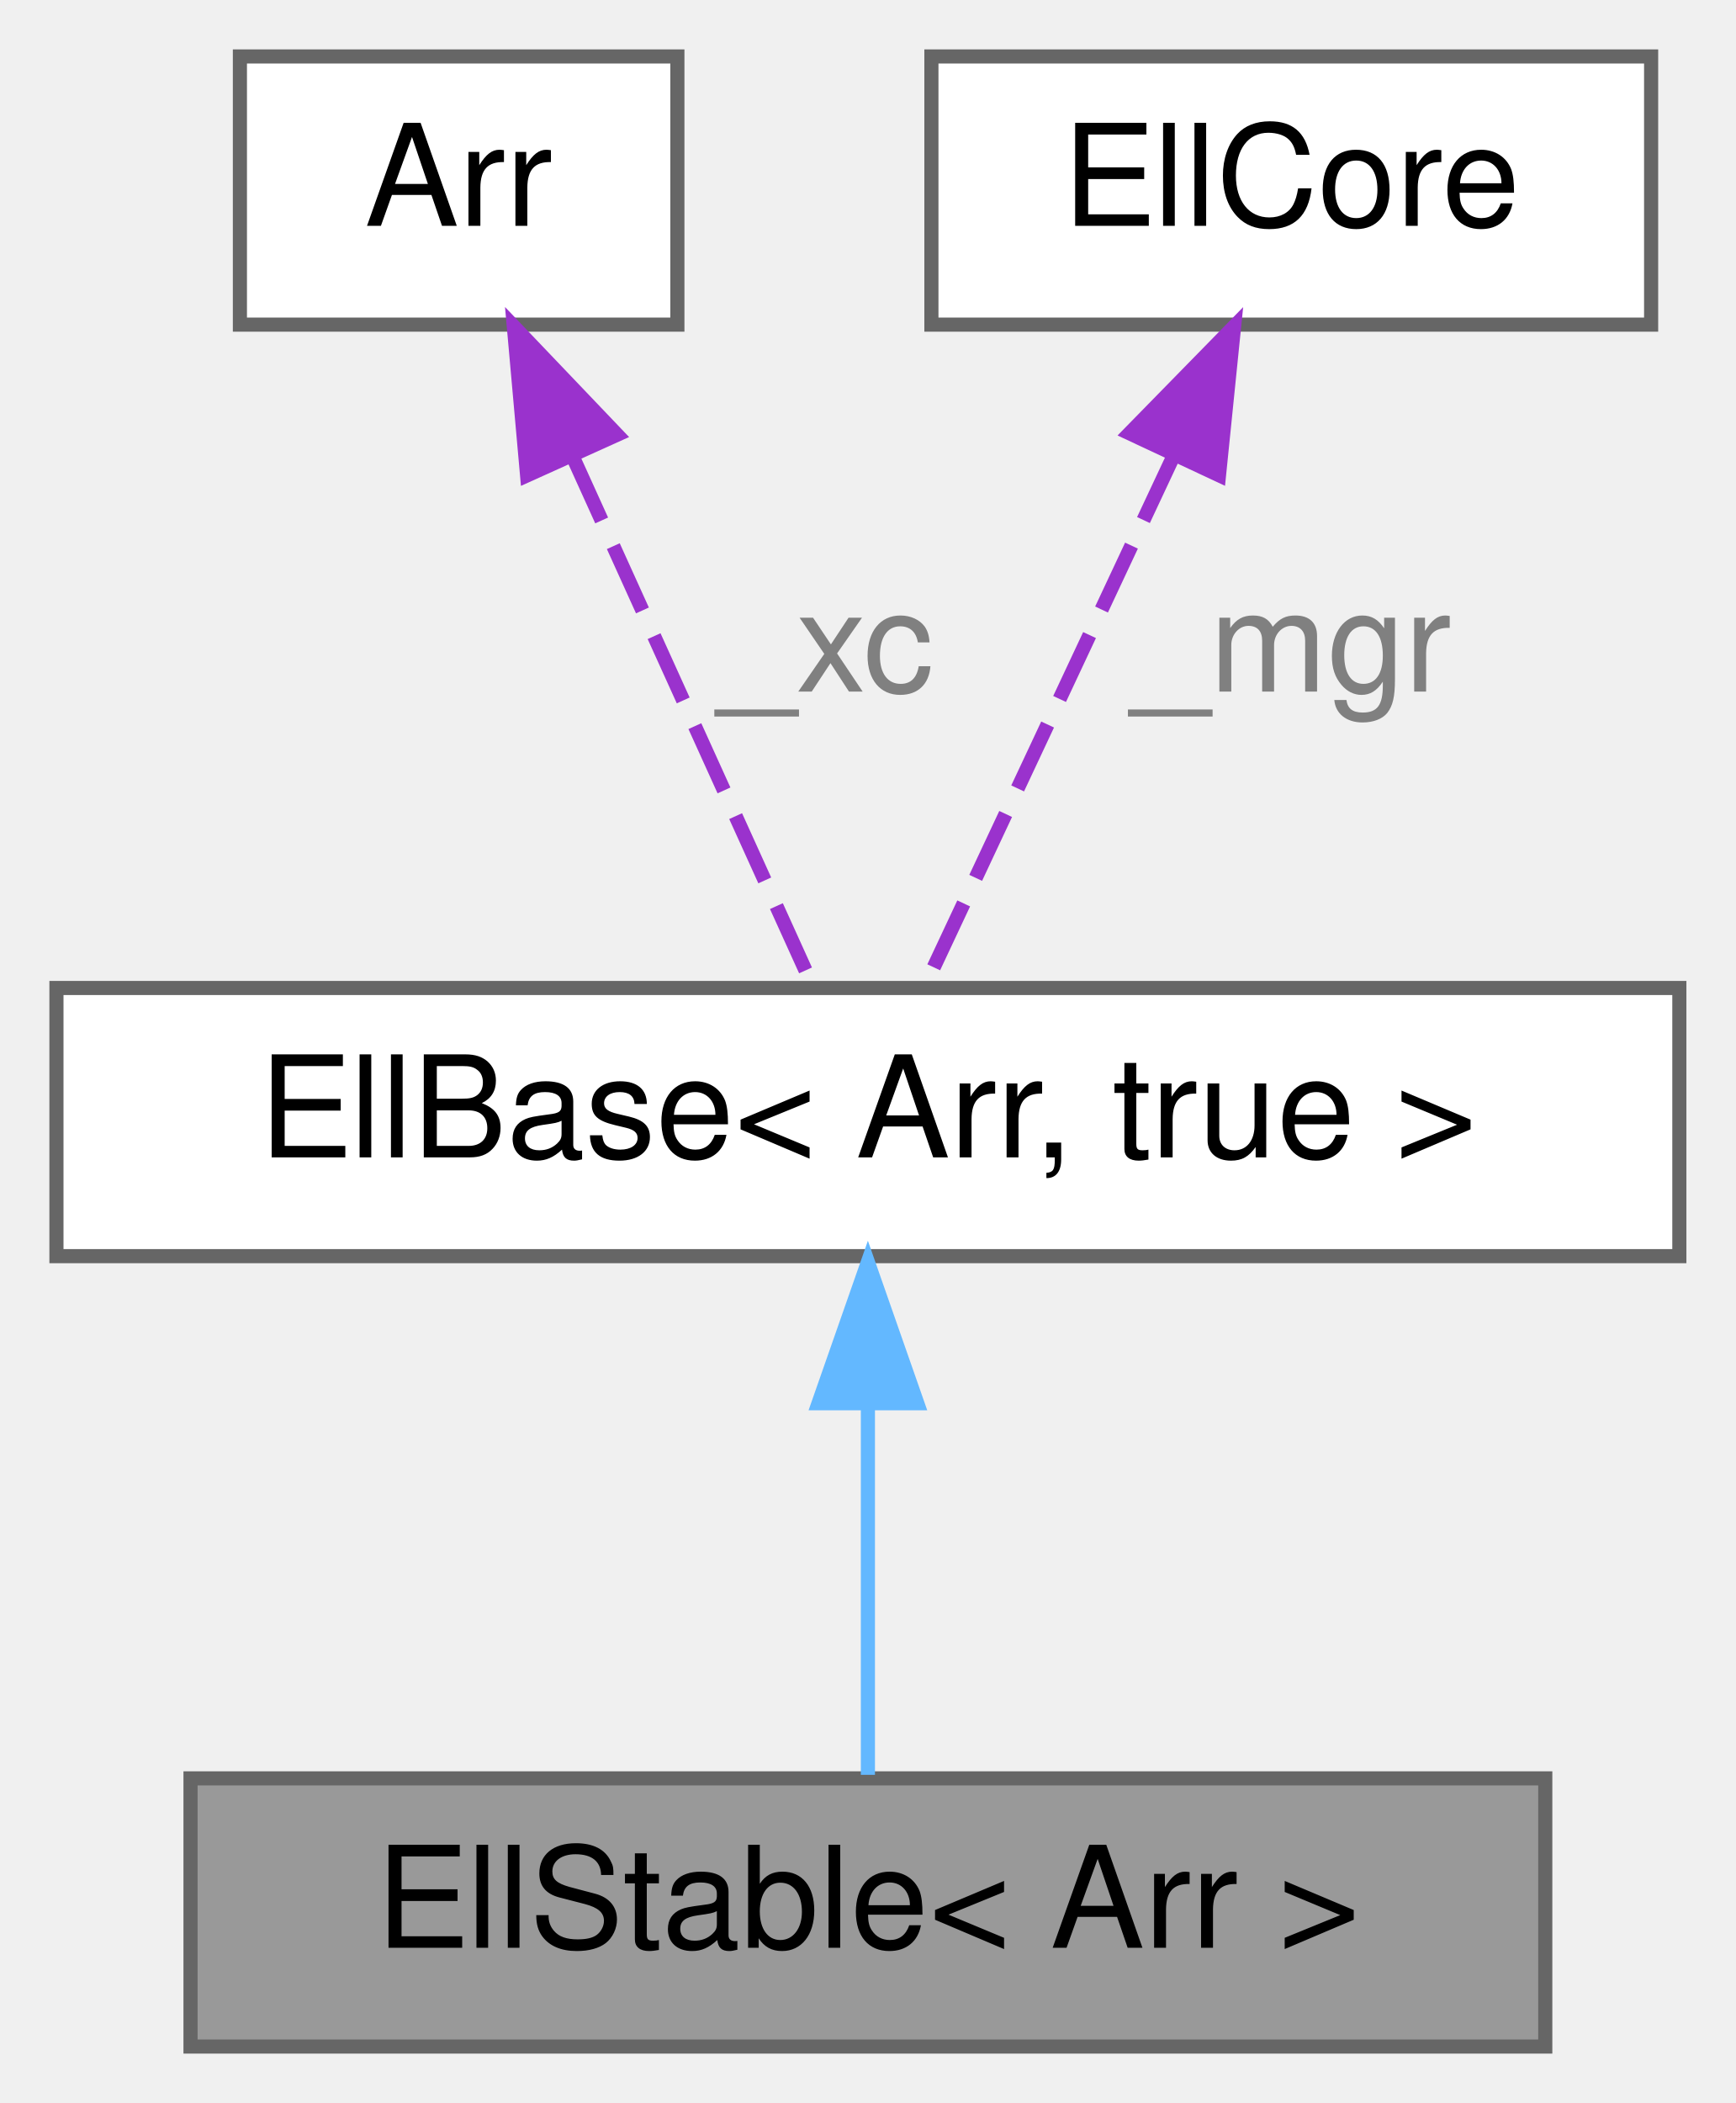
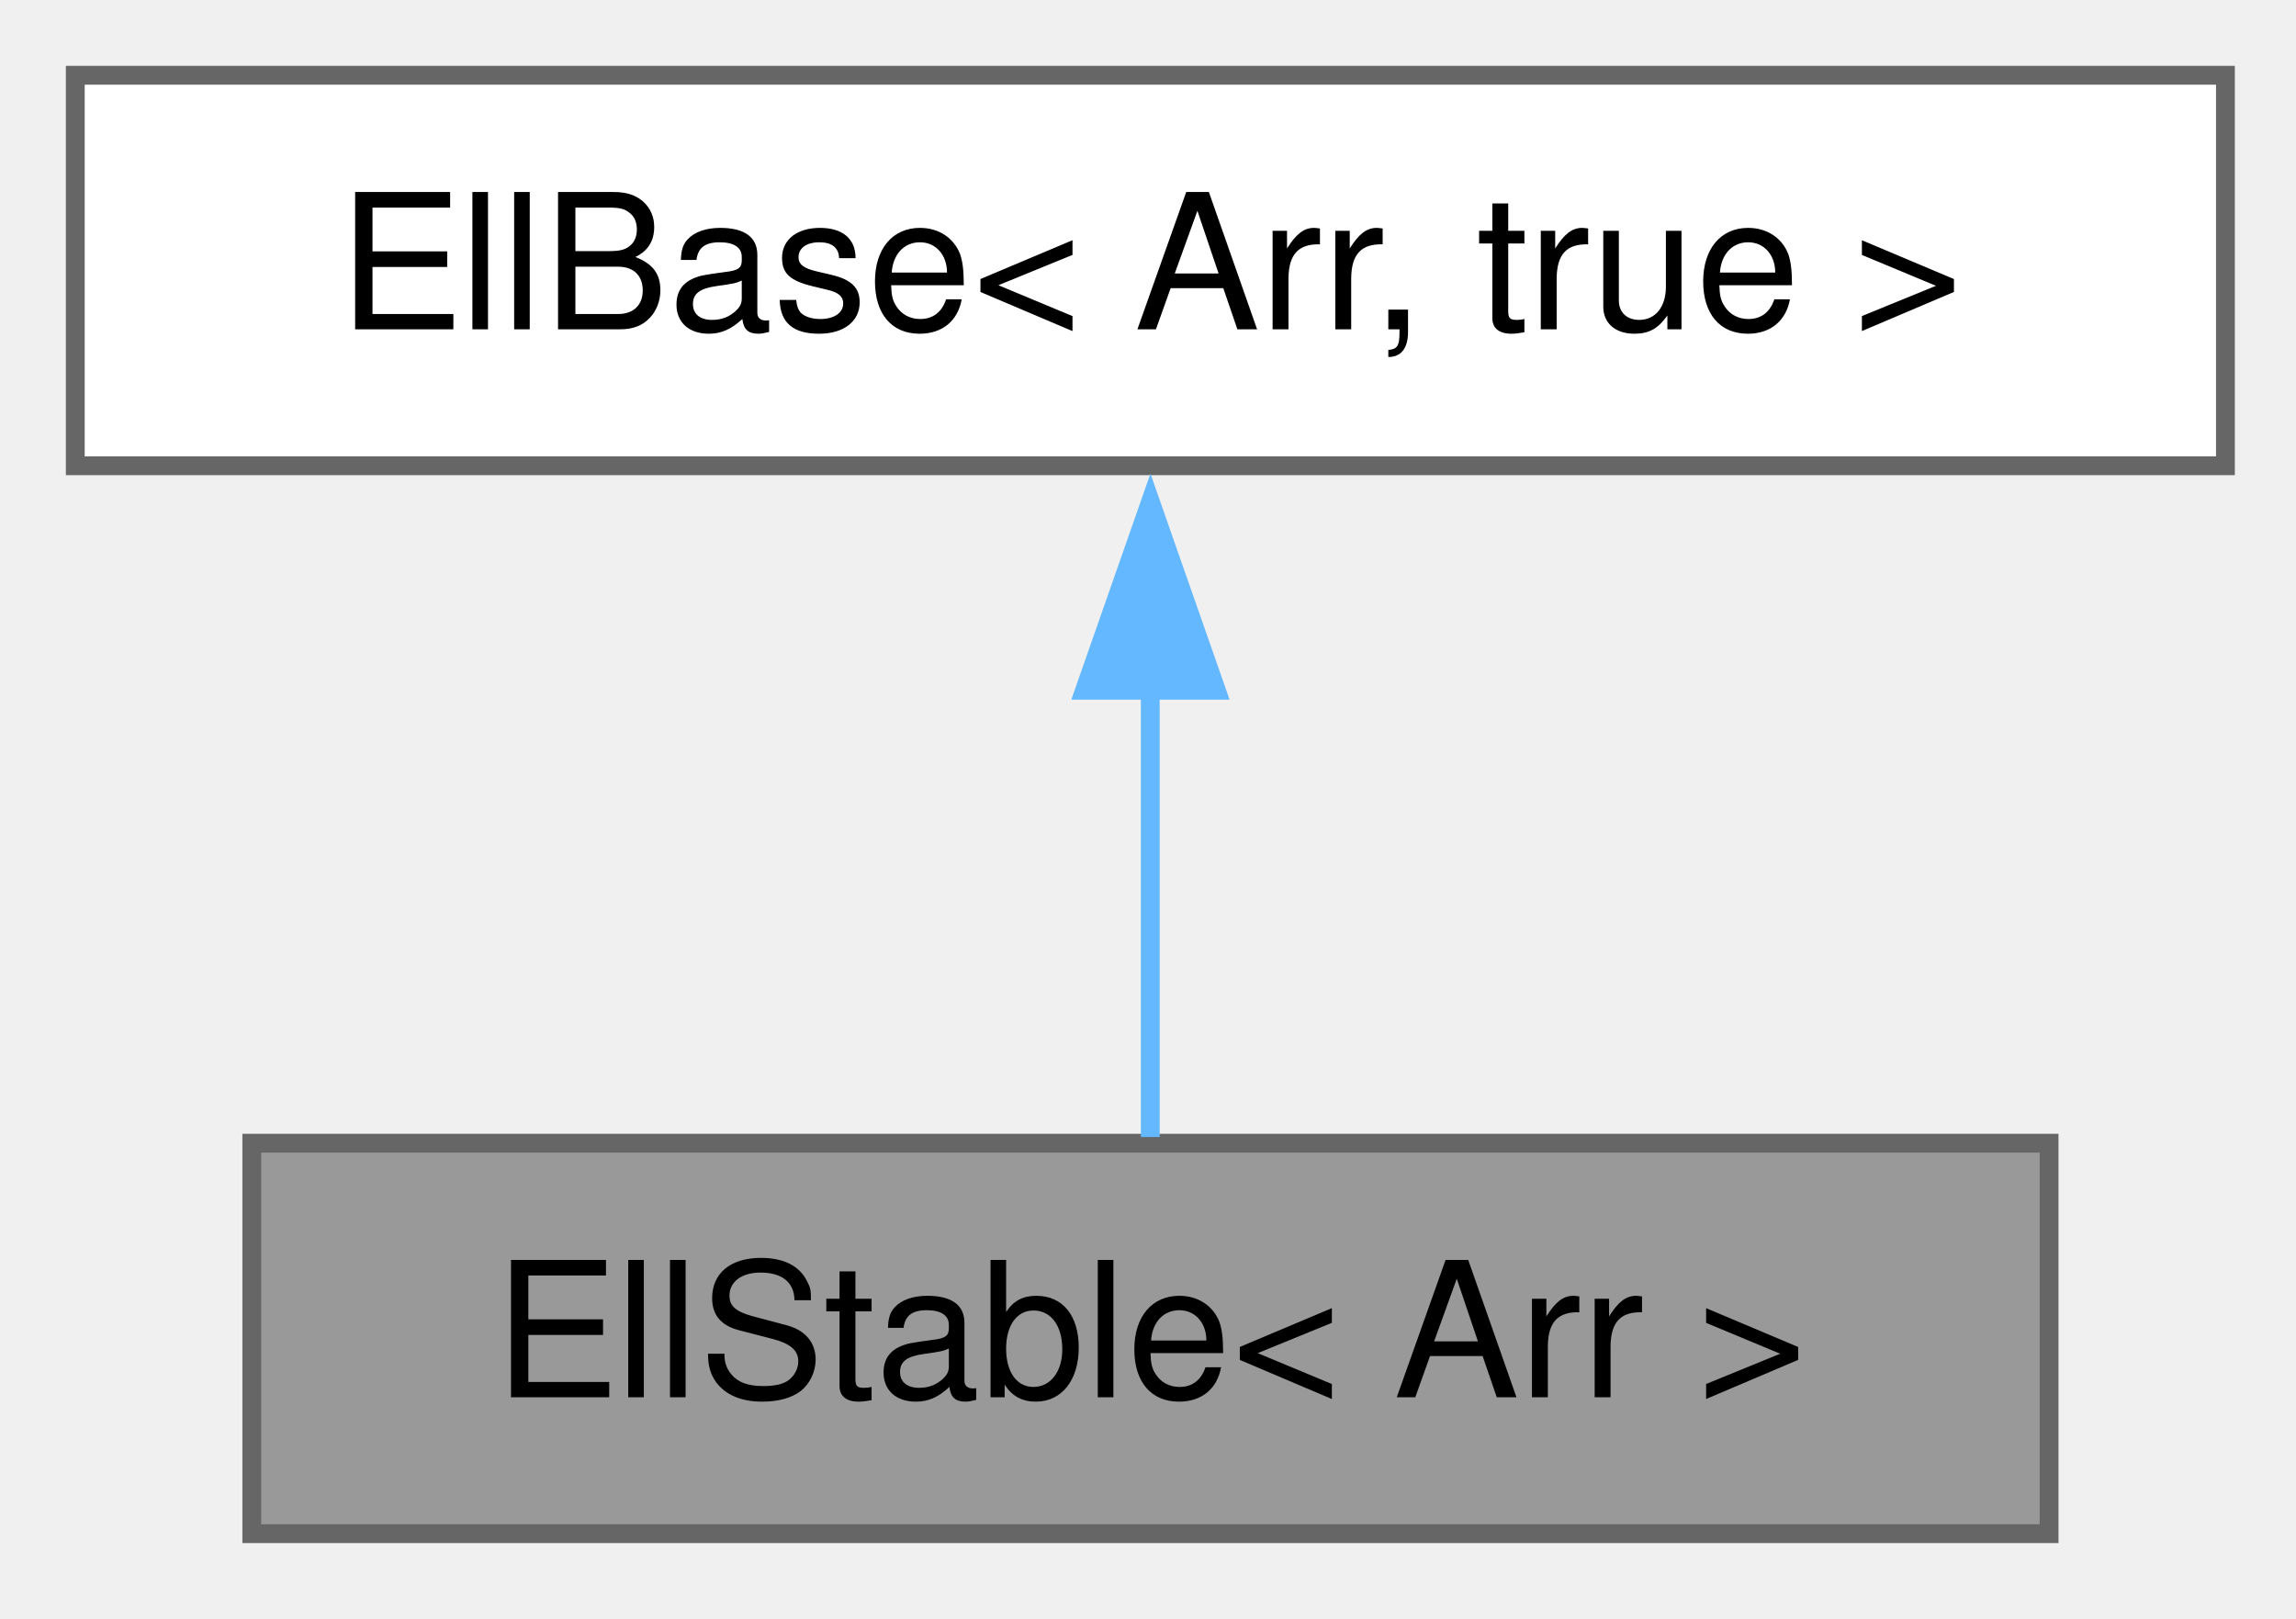
- <svg xmlns="http://www.w3.org/2000/svg" xmlns:xlink="http://www.w3.org/1999/xlink" width="123pt" height="149pt" viewBox="0.00 0.00 123.00 149.00">
-   <g id="graph0" class="graph" transform="scale(1 1) rotate(0) translate(4 145)">
+ <svg xmlns="http://www.w3.org/2000/svg" xmlns:xlink="http://www.w3.org/1999/xlink" width="122pt" height="86pt" viewBox="0.00 0.00 122.00 86.00">
+   <g id="graph0" class="graph" transform="scale(1 1) rotate(0) translate(4 81.5)">
    <g id="Node000001" class="node">
      <g id="a_Node000001">
-         <a xlink:title="Ellipsoid Search Space (stable strategy)">
-           <polygon fill="#999999" stroke="#666666" points="105.5,-19 9.5,-19 9.5,0 105.5,0 105.5,-19" />
-           <text text-anchor="middle" x="57.5" y="-7" font-family="Helvetica,sans-Serif" font-size="10.00">EllStable&lt; Arr &gt;</text>
+         <a xlink:title="Ellipsoid Search Space (stable strategy).">
+           <polygon fill="#999999" stroke="#666666" points="104.88,-20.75 9.38,-20.75 9.38,0 104.88,0 104.88,-20.75" />
+           <text xml:space="preserve" text-anchor="middle" x="57.12" y="-7.25" font-family="Helvetica,sans-Serif" font-size="10.00">EllStable&lt; Arr &gt;</text>
        </a>
      </g>
    </g>
    <g id="Node000002" class="node">
      <g id="a_Node000002">
        <a xlink:href="classEllBase.html" target="_top" xlink:title=" ">
-           <polygon fill="white" stroke="#666666" points="115,-75 0,-75 0,-56 115,-56 115,-75" />
-           <text text-anchor="middle" x="57.5" y="-63" font-family="Helvetica,sans-Serif" font-size="10.00">EllBase&lt; Arr, true &gt;</text>
+           <polygon fill="white" stroke="#666666" points="114.25,-77.5 0,-77.5 0,-56.75 114.25,-56.75 114.25,-77.5" />
+           <text xml:space="preserve" text-anchor="middle" x="57.12" y="-64" font-family="Helvetica,sans-Serif" font-size="10.00">EllBase&lt; Arr, true &gt;</text>
        </a>
      </g>
    </g>
    <g id="edge1_Node000001_Node000002" class="edge">
      <g id="a_edge1_Node000001_Node000002">
        <a xlink:title=" ">
-           <path fill="none" stroke="#63b8ff" d="M57.5,-45.3C57.5,-36.41 57.5,-26.28 57.5,-19.25" />
-           <polygon fill="#63b8ff" stroke="#63b8ff" points="54,-45.58 57.5,-55.58 61,-45.58 54,-45.58" />
+           <path fill="none" stroke="#63b8ff" d="M57.12,-44.88C57.12,-36.66 57.12,-27.68 57.12,-21.08" />
+           <polygon fill="#63b8ff" stroke="#63b8ff" points="53.63,-44.82 57.13,-54.82 60.63,-44.82 53.63,-44.82" />
        </a>
      </g>
    </g>
-     <g id="Node000003" class="node">
-       <g id="a_Node000003">
-         <a xlink:href="classArr.html" target="_top" xlink:title="1D or 2D array backed by std::vector&lt;double&gt; for small optimization problems">
-           <polygon fill="white" stroke="#666666" points="44,-141 13,-141 13,-122 44,-122 44,-141" />
-           <text text-anchor="middle" x="28.5" y="-129" font-family="Helvetica,sans-Serif" font-size="10.00">Arr</text>
-         </a>
-       </g>
-     </g>
-     <g id="edge2_Node000002_Node000003" class="edge">
-       <g id="a_edge2_Node000002_Node000003">
-         <a xlink:title=" ">
-           <path fill="none" stroke="#9a32cd" stroke-dasharray="5,2" d="M36.57,-112.68C42.07,-100.55 49.11,-85.01 53.46,-75.41" />
-           <polygon fill="#9a32cd" stroke="#9a32cd" points="33.35,-111.32 32.41,-121.87 39.73,-114.2 33.35,-111.32" />
-         </a>
-       </g>
-       <text text-anchor="middle" x="54.5" y="-96" font-family="Helvetica,sans-Serif" font-size="10.00" fill="grey"> _xc</text>
-     </g>
-     <g id="Node000004" class="node">
-       <g id="a_Node000004">
-         <a xlink:href="classEllCore.html" target="_top" xlink:title="Ellipsoid Search Space Core.">
-           <polygon fill="white" stroke="#666666" points="113,-141 62,-141 62,-122 113,-122 113,-141" />
-           <text text-anchor="middle" x="87.5" y="-129" font-family="Helvetica,sans-Serif" font-size="10.00">EllCore</text>
-         </a>
-       </g>
-     </g>
-     <g id="edge3_Node000002_Node000004" class="edge">
-       <g id="a_edge3_Node000002_Node000004">
-         <a xlink:title=" ">
-           <path fill="none" stroke="#9a32cd" stroke-dasharray="5,2" d="M79.15,-112.68C73.46,-100.55 66.18,-85.01 61.67,-75.41" />
-           <polygon fill="#9a32cd" stroke="#9a32cd" points="76.04,-114.3 83.45,-121.87 82.38,-111.33 76.04,-114.3" />
-         </a>
-       </g>
-       <text text-anchor="middle" x="87.5" y="-96" font-family="Helvetica,sans-Serif" font-size="10.00" fill="grey"> _mgr</text>
-     </g>
  </g>
</svg>
